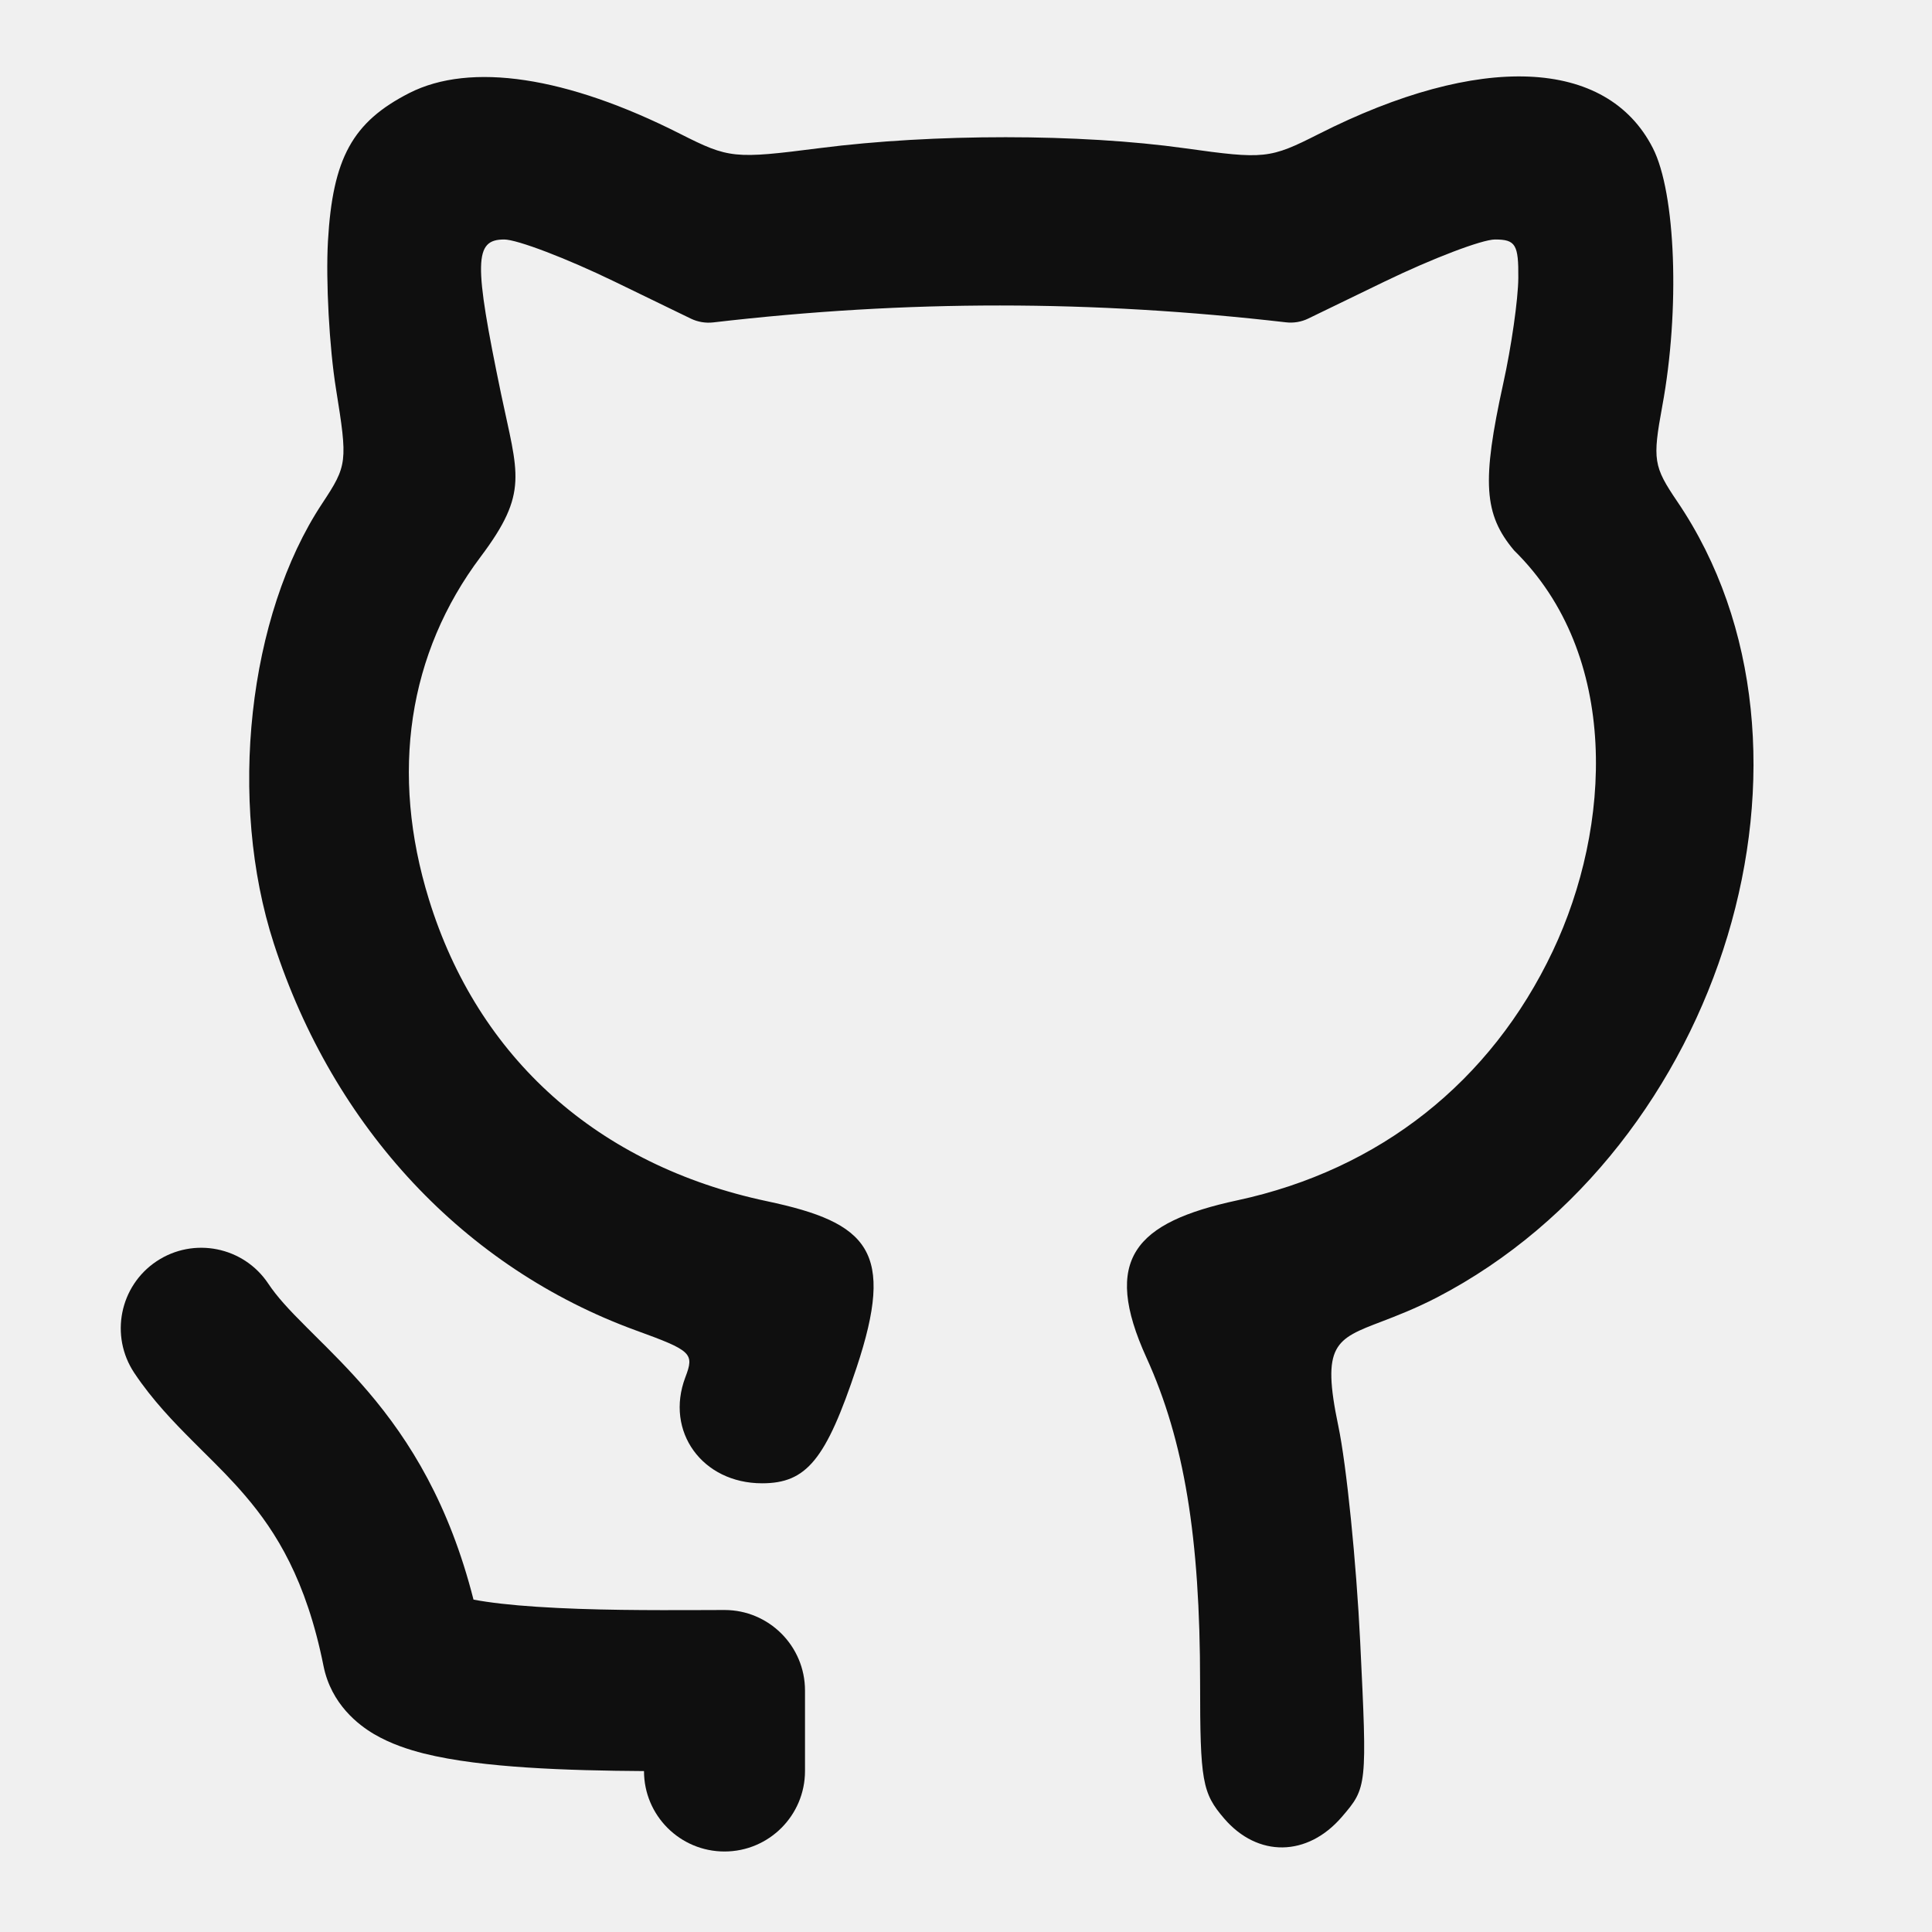
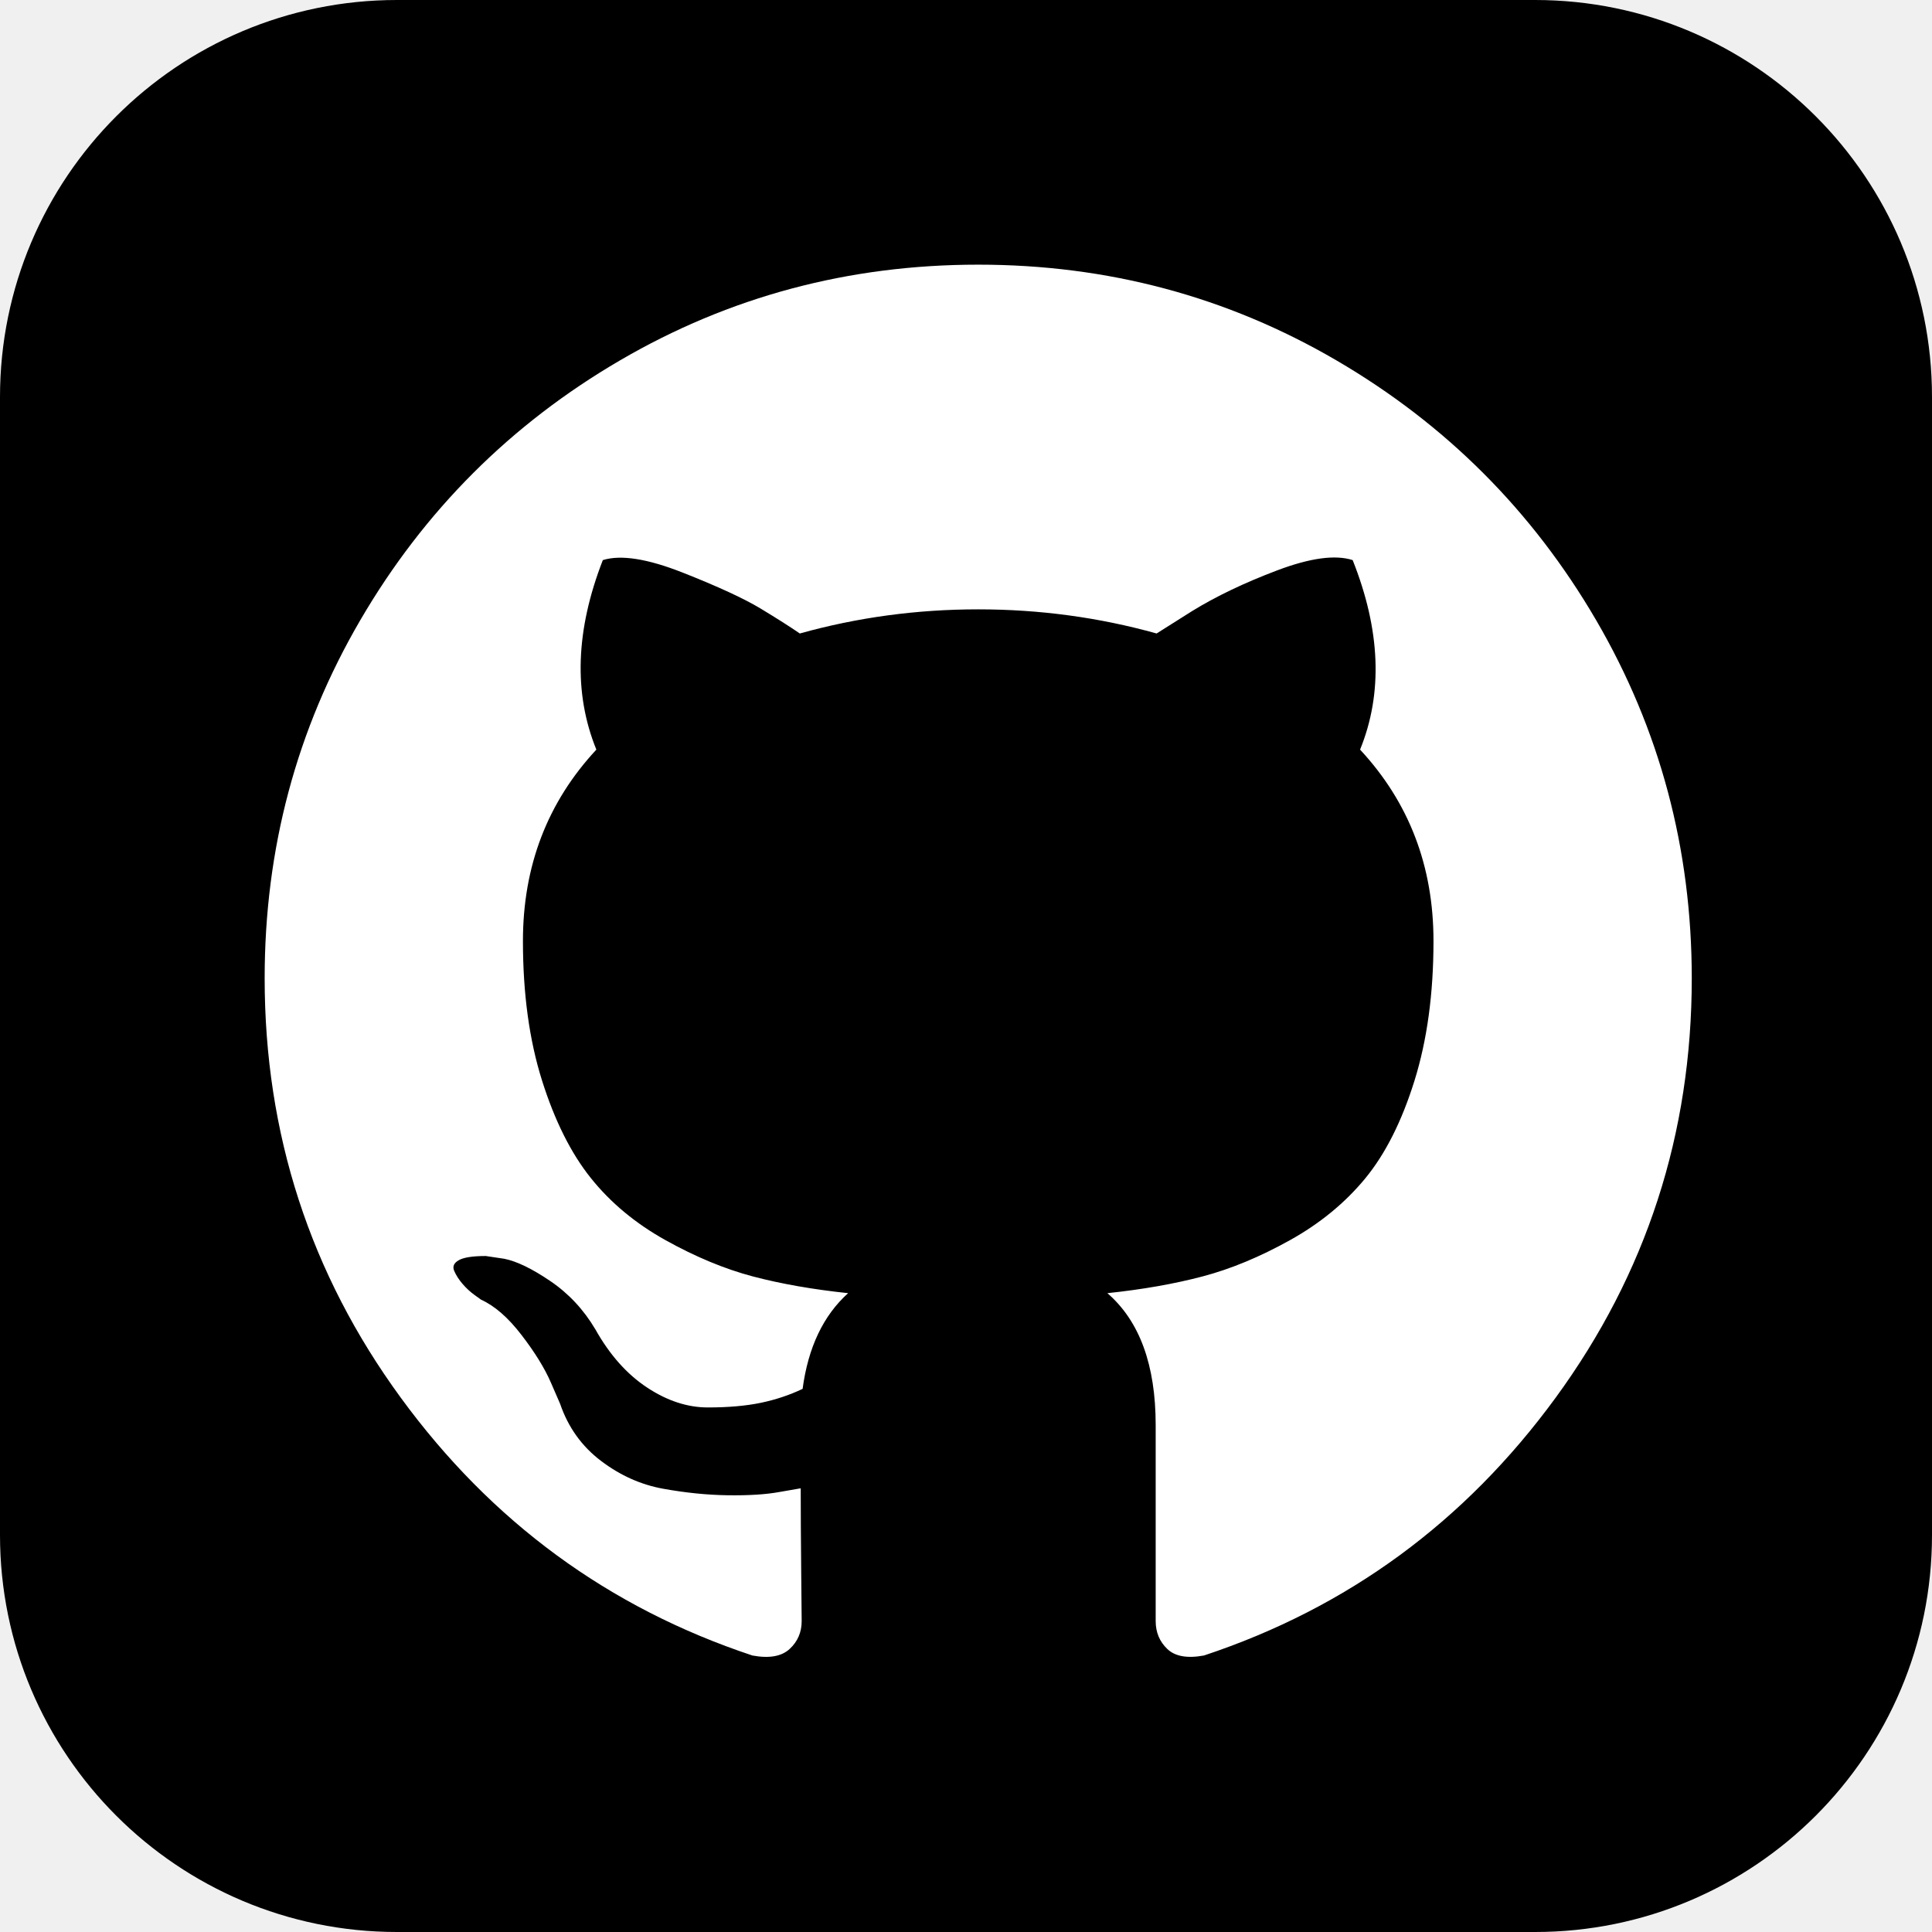
- <svg xmlns="http://www.w3.org/2000/svg" width="800px" height="800px" viewBox="0 0 24 24" fill="none">
-   <path d="M4.074 2.994C4.133 1.964 4.379 1.516 5.084 1.156C5.844 0.769 7.041 0.949 8.45 1.663C9.057 1.97 9.119 1.976 10.182 1.84C11.596 1.659 13.416 1.659 14.721 1.842C15.708 1.98 15.773 1.973 16.381 1.665C18.381 0.652 19.96 0.718 20.532 1.839C20.818 2.398 20.871 3.85 20.649 5.047C20.527 5.711 20.54 5.794 20.835 6.229C22.915 9.294 21.416 14.262 17.853 16.116C17.58 16.257 17.35 16.345 17.163 16.417C16.588 16.636 16.413 16.703 16.625 17.714C16.727 18.2 16.849 19.409 16.897 20.4C16.984 22.192 16.983 22.205 16.669 22.57C16.241 23.068 15.624 23.076 15.207 22.59C14.934 22.273 14.908 22.124 14.908 20.901C14.908 19.095 14.71 17.895 14.242 16.866C13.685 15.642 14.098 15.185 15.37 14.911C17.138 14.531 18.519 13.44 19.289 11.815C20.021 10.27 20.131 8.135 18.808 6.837C18.432 6.389 18.406 5.984 18.674 4.763C18.775 4.307 18.859 3.718 18.861 3.454C18.865 3.038 18.827 2.975 18.572 2.975C18.41 2.975 17.792 3.211 17.199 3.498L16.252 3.957C16.166 3.999 16.07 4.015 15.975 4.004C13.568 3.727 11.28 3.723 8.861 4.005C8.765 4.016 8.669 4 8.582 3.958L7.636 3.499C7.043 3.211 6.425 2.975 6.263 2.975C5.889 2.975 5.884 3.251 6.224 4.891C6.433 5.892 6.573 6.115 5.971 6.916C5.069 8.116 4.844 9.606 5.328 11.172C5.937 13.145 7.429 14.477 9.528 14.922C10.793 15.19 11.123 15.54 10.64 16.991C10.26 18.132 10.02 18.426 9.467 18.426C8.724 18.426 8.258 17.782 8.514 17.108C8.627 16.811 8.594 16.779 7.897 16.526C5.771 15.75 4.145 14.013 3.402 11.722C2.827 9.952 3.08 7.647 4.002 6.255C4.316 5.78 4.32 5.74 4.174 4.832C4.091 4.318 4.046 3.491 4.074 2.994Z" fill="#0F0F0F" />
-   <path d="M3.332 15.945C3.026 15.486 2.405 15.362 1.945 15.668C1.486 15.974 1.362 16.595 1.668 17.055C1.894 17.394 2.165 17.673 2.394 17.902C2.437 17.945 2.478 17.986 2.518 18.026C2.711 18.217 2.881 18.386 3.051 18.586C3.429 19.029 3.805 19.626 4.019 20.696C4.115 21.173 4.457 21.43 4.647 21.542C4.853 21.663 5.078 21.735 5.263 21.782C5.642 21.877 6.102 21.927 6.538 21.956C7.017 21.988 7.536 21.998 8 22.001C8 22.553 8.448 23 9 23C9.552 23 10 22.552 10 22V21C10 20.448 9.552 20 9 20C8.906 20 8.804 20 8.696 20.001C8.109 20.003 7.344 20.005 6.67 19.96C6.345 19.939 6.078 19.908 5.882 19.871C5.581 18.687 5.094 17.899 4.574 17.289C4.344 17.019 4.106 16.783 3.912 16.591C3.876 16.555 3.841 16.521 3.809 16.488C3.585 16.265 3.439 16.106 3.332 15.945Z" fill="#0F0F0F" />
+ <svg xmlns="http://www.w3.org/2000/svg" width="800px" height="800px" viewBox="0 0 73 73" version="1.1">
+   <defs>
+ 
+ </defs>
+   <g id="team-collaboration/version-control/github" stroke="none" stroke-width="1" fill="none" fill-rule="evenodd">
+     <g id="container" transform="translate(2, 2)" fill-rule="nonzero">
+       <rect id="mask" stroke="#000000" stroke-width="2" fill="#000000" x="-1" y="-1" width="71" height="71" rx="14">
+ 
+ </rect>
+       <path d="M58.307,21.428 C55.896,17.297 52.625,14.027 48.495,11.616 C44.364,9.205 39.854,8 34.961,8 C30.07,8 25.559,9.205 21.428,11.616 C17.297,14.027 14.027,17.297 11.616,21.428 C9.205,25.559 8,30.07 8,34.961 C8,40.836 9.714,46.119 13.143,50.811 C16.572,55.504 21.001,58.751 26.43,60.553 C27.062,60.67 27.53,60.588 27.835,60.307 C28.139,60.027 28.291,59.675 28.291,59.255 C28.291,59.184 28.285,58.553 28.273,57.359 C28.261,56.165 28.255,55.124 28.255,54.235 L27.448,54.375 C26.933,54.469 26.284,54.509 25.499,54.498 C24.716,54.487 23.902,54.404 23.06,54.252 C22.217,54.1 21.433,53.749 20.708,53.199 C19.982,52.649 19.467,51.929 19.163,51.041 L18.812,50.233 C18.578,49.695 18.21,49.098 17.706,48.443 C17.203,47.787 16.694,47.343 16.179,47.109 L15.934,46.933 C15.77,46.816 15.618,46.675 15.477,46.511 C15.337,46.348 15.232,46.184 15.162,46.02 C15.091,45.856 15.149,45.721 15.337,45.615 C15.525,45.51 15.863,45.458 16.355,45.458 L17.057,45.563 C17.525,45.657 18.104,45.937 18.795,46.406 C19.485,46.874 20.053,47.482 20.497,48.231 C21.036,49.191 21.685,49.922 22.446,50.425 C23.206,50.928 23.973,51.18 24.745,51.18 C25.517,51.18 26.184,51.121 26.746,51.005 C27.307,50.888 27.834,50.712 28.326,50.478 C28.536,48.909 29.11,47.704 30.046,46.862 C28.712,46.721 27.512,46.51 26.447,46.23 C25.383,45.948 24.283,45.492 23.148,44.86 C22.012,44.228 21.07,43.444 20.321,42.508 C19.573,41.572 18.958,40.343 18.479,38.822 C17.999,37.3 17.759,35.545 17.759,33.556 C17.759,30.724 18.684,28.313 20.533,26.324 C19.667,24.194 19.748,21.807 20.778,19.163 C21.457,18.952 22.464,19.11 23.797,19.636 C25.131,20.163 26.108,20.614 26.729,20.988 C27.349,21.362 27.846,21.679 28.221,21.936 C30.398,21.328 32.644,21.024 34.961,21.024 C37.278,21.024 39.525,21.328 41.702,21.936 L43.036,21.094 C43.948,20.532 45.026,20.017 46.265,19.549 C47.506,19.081 48.454,18.952 49.11,19.163 C50.163,21.808 50.257,24.195 49.39,26.324 C51.239,28.314 52.164,30.725 52.164,33.556 C52.164,35.546 51.923,37.306 51.444,38.839 C50.965,40.373 50.345,41.601 49.585,42.526 C48.823,43.45 47.875,44.229 46.74,44.86 C45.605,45.492 44.505,45.948 43.44,46.229 C42.375,46.51 41.176,46.722 39.842,46.862 C41.059,47.915 41.667,49.577 41.667,51.847 L41.667,59.254 C41.667,59.674 41.813,60.026 42.106,60.306 C42.399,60.587 42.861,60.669 43.493,60.552 C48.923,58.75 53.352,55.503 56.781,50.81 C60.209,46.118 61.923,40.835 61.923,34.96 C61.922,30.07 60.716,25.559 58.307,21.428 Z" id="Shape" fill="#FFFFFF">
+ 
+ </path>
+     </g>
+   </g>
</svg>
